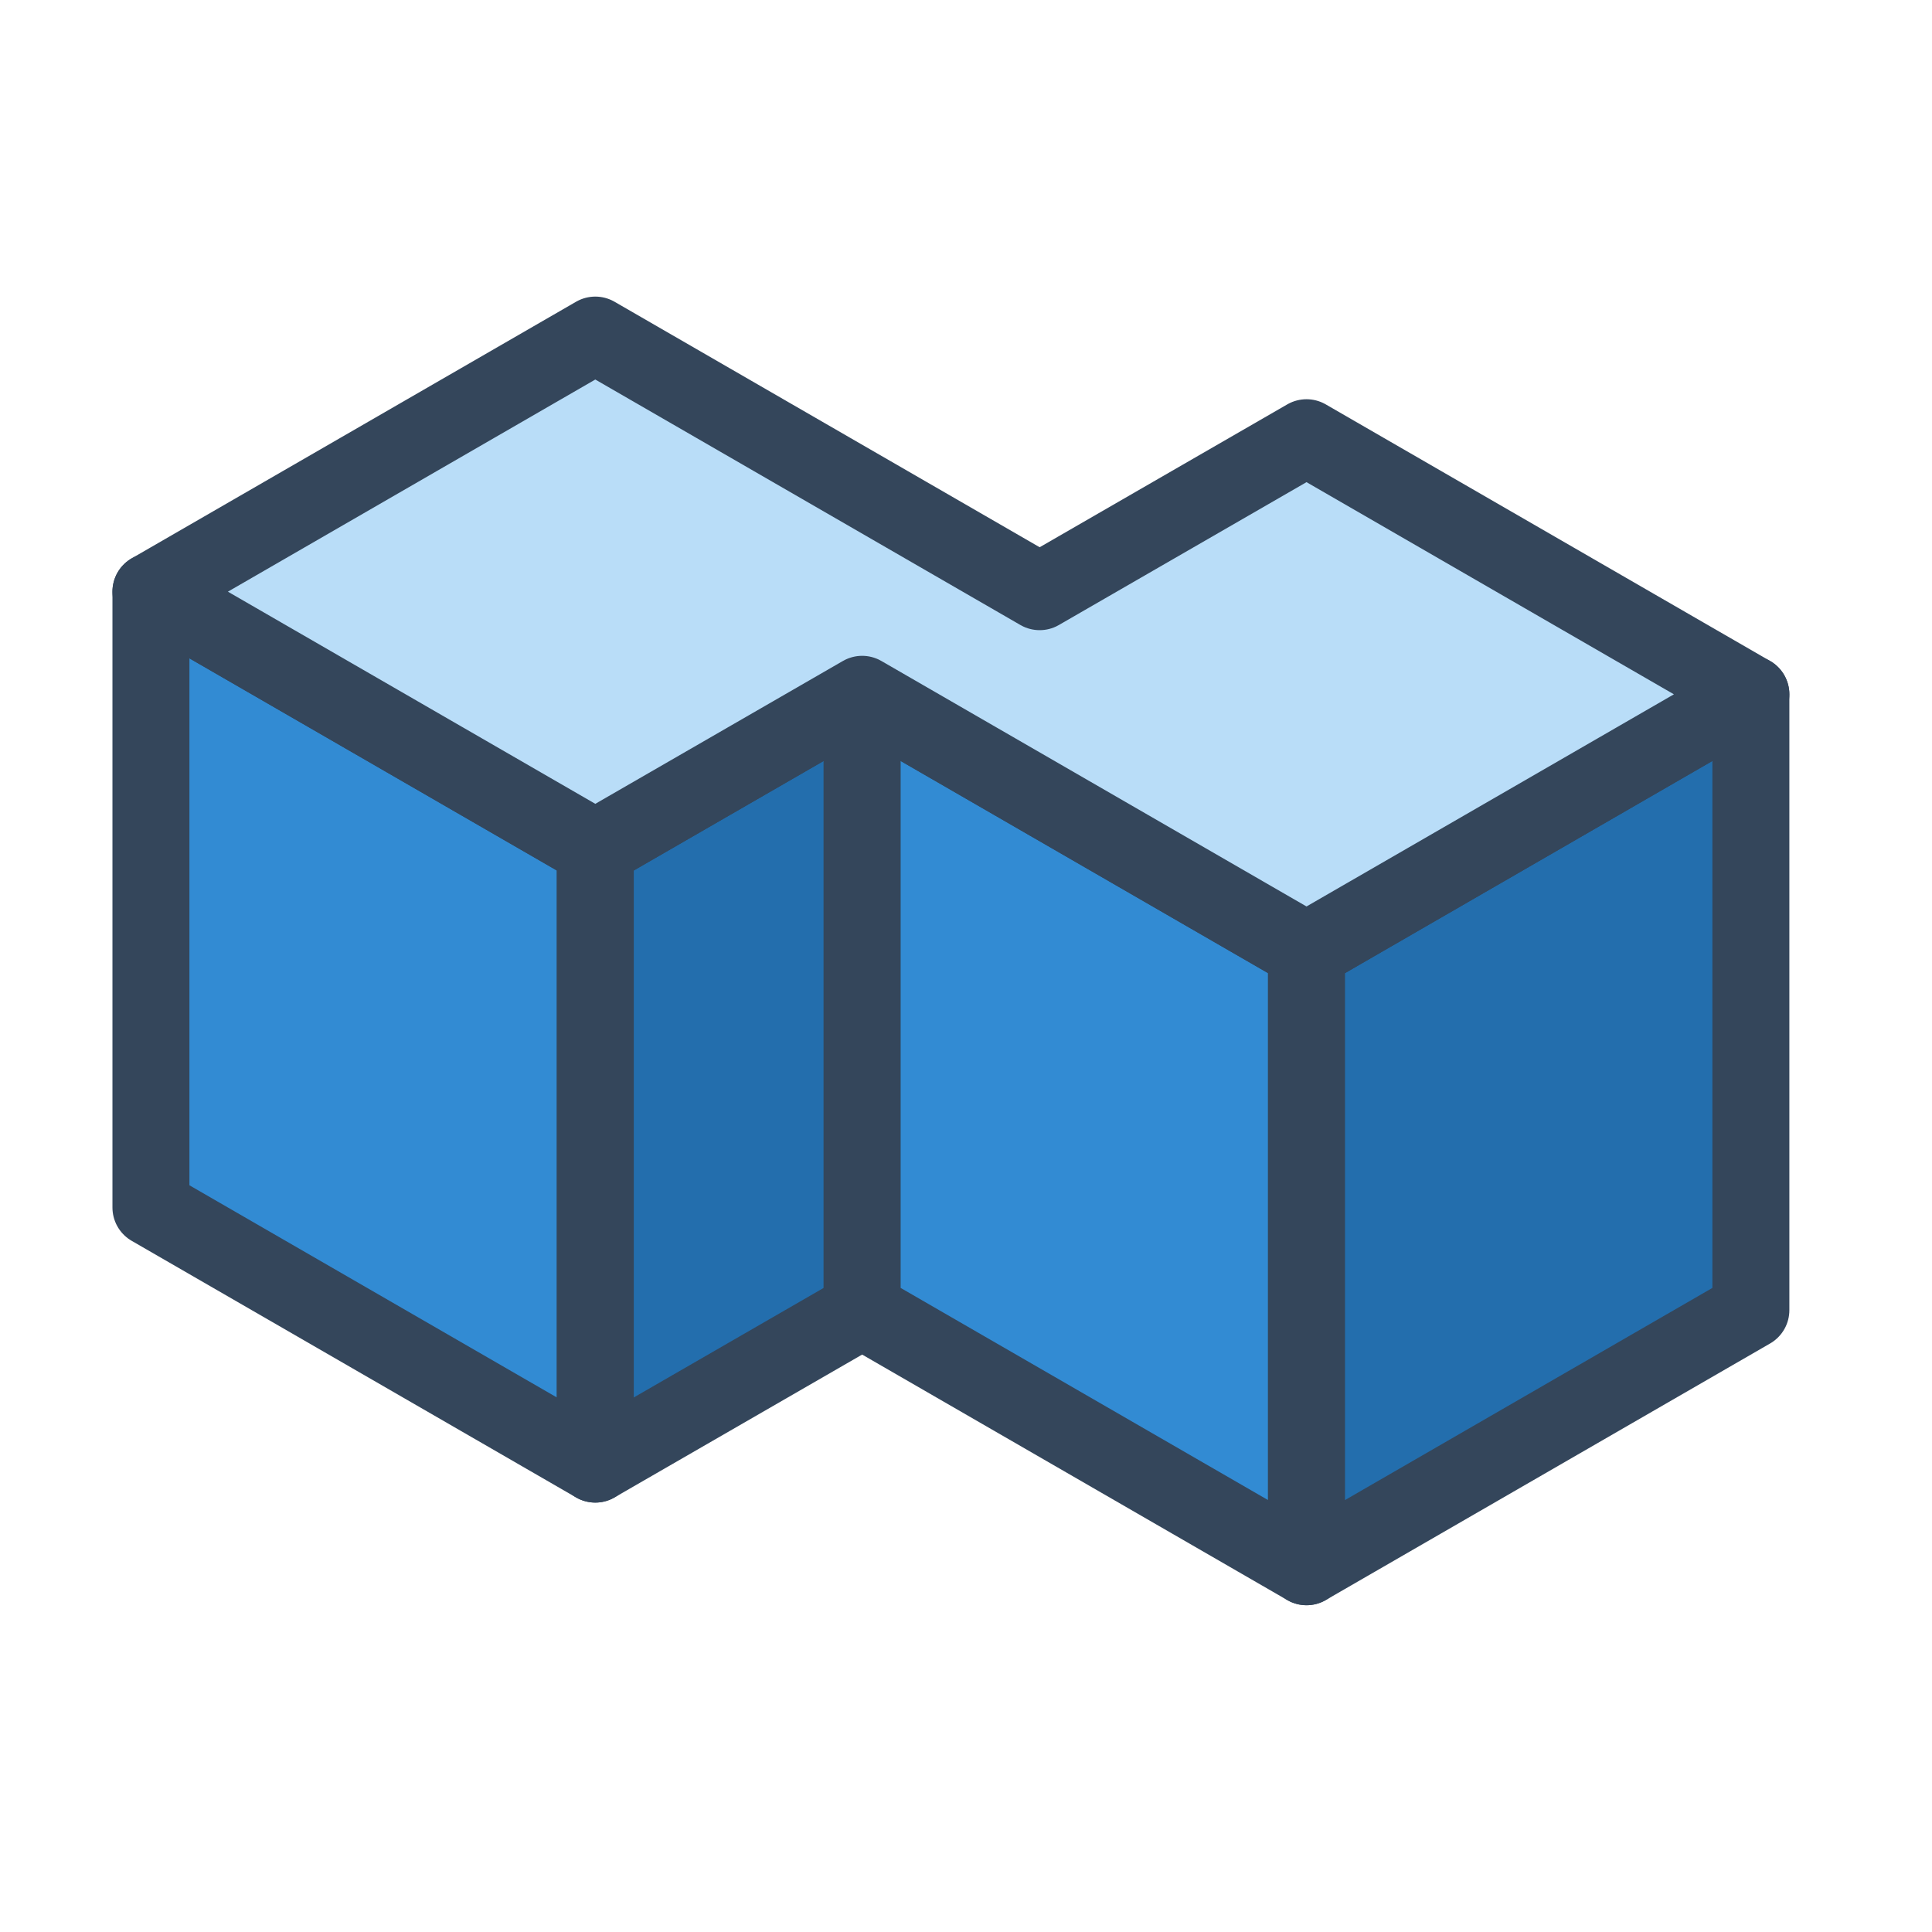
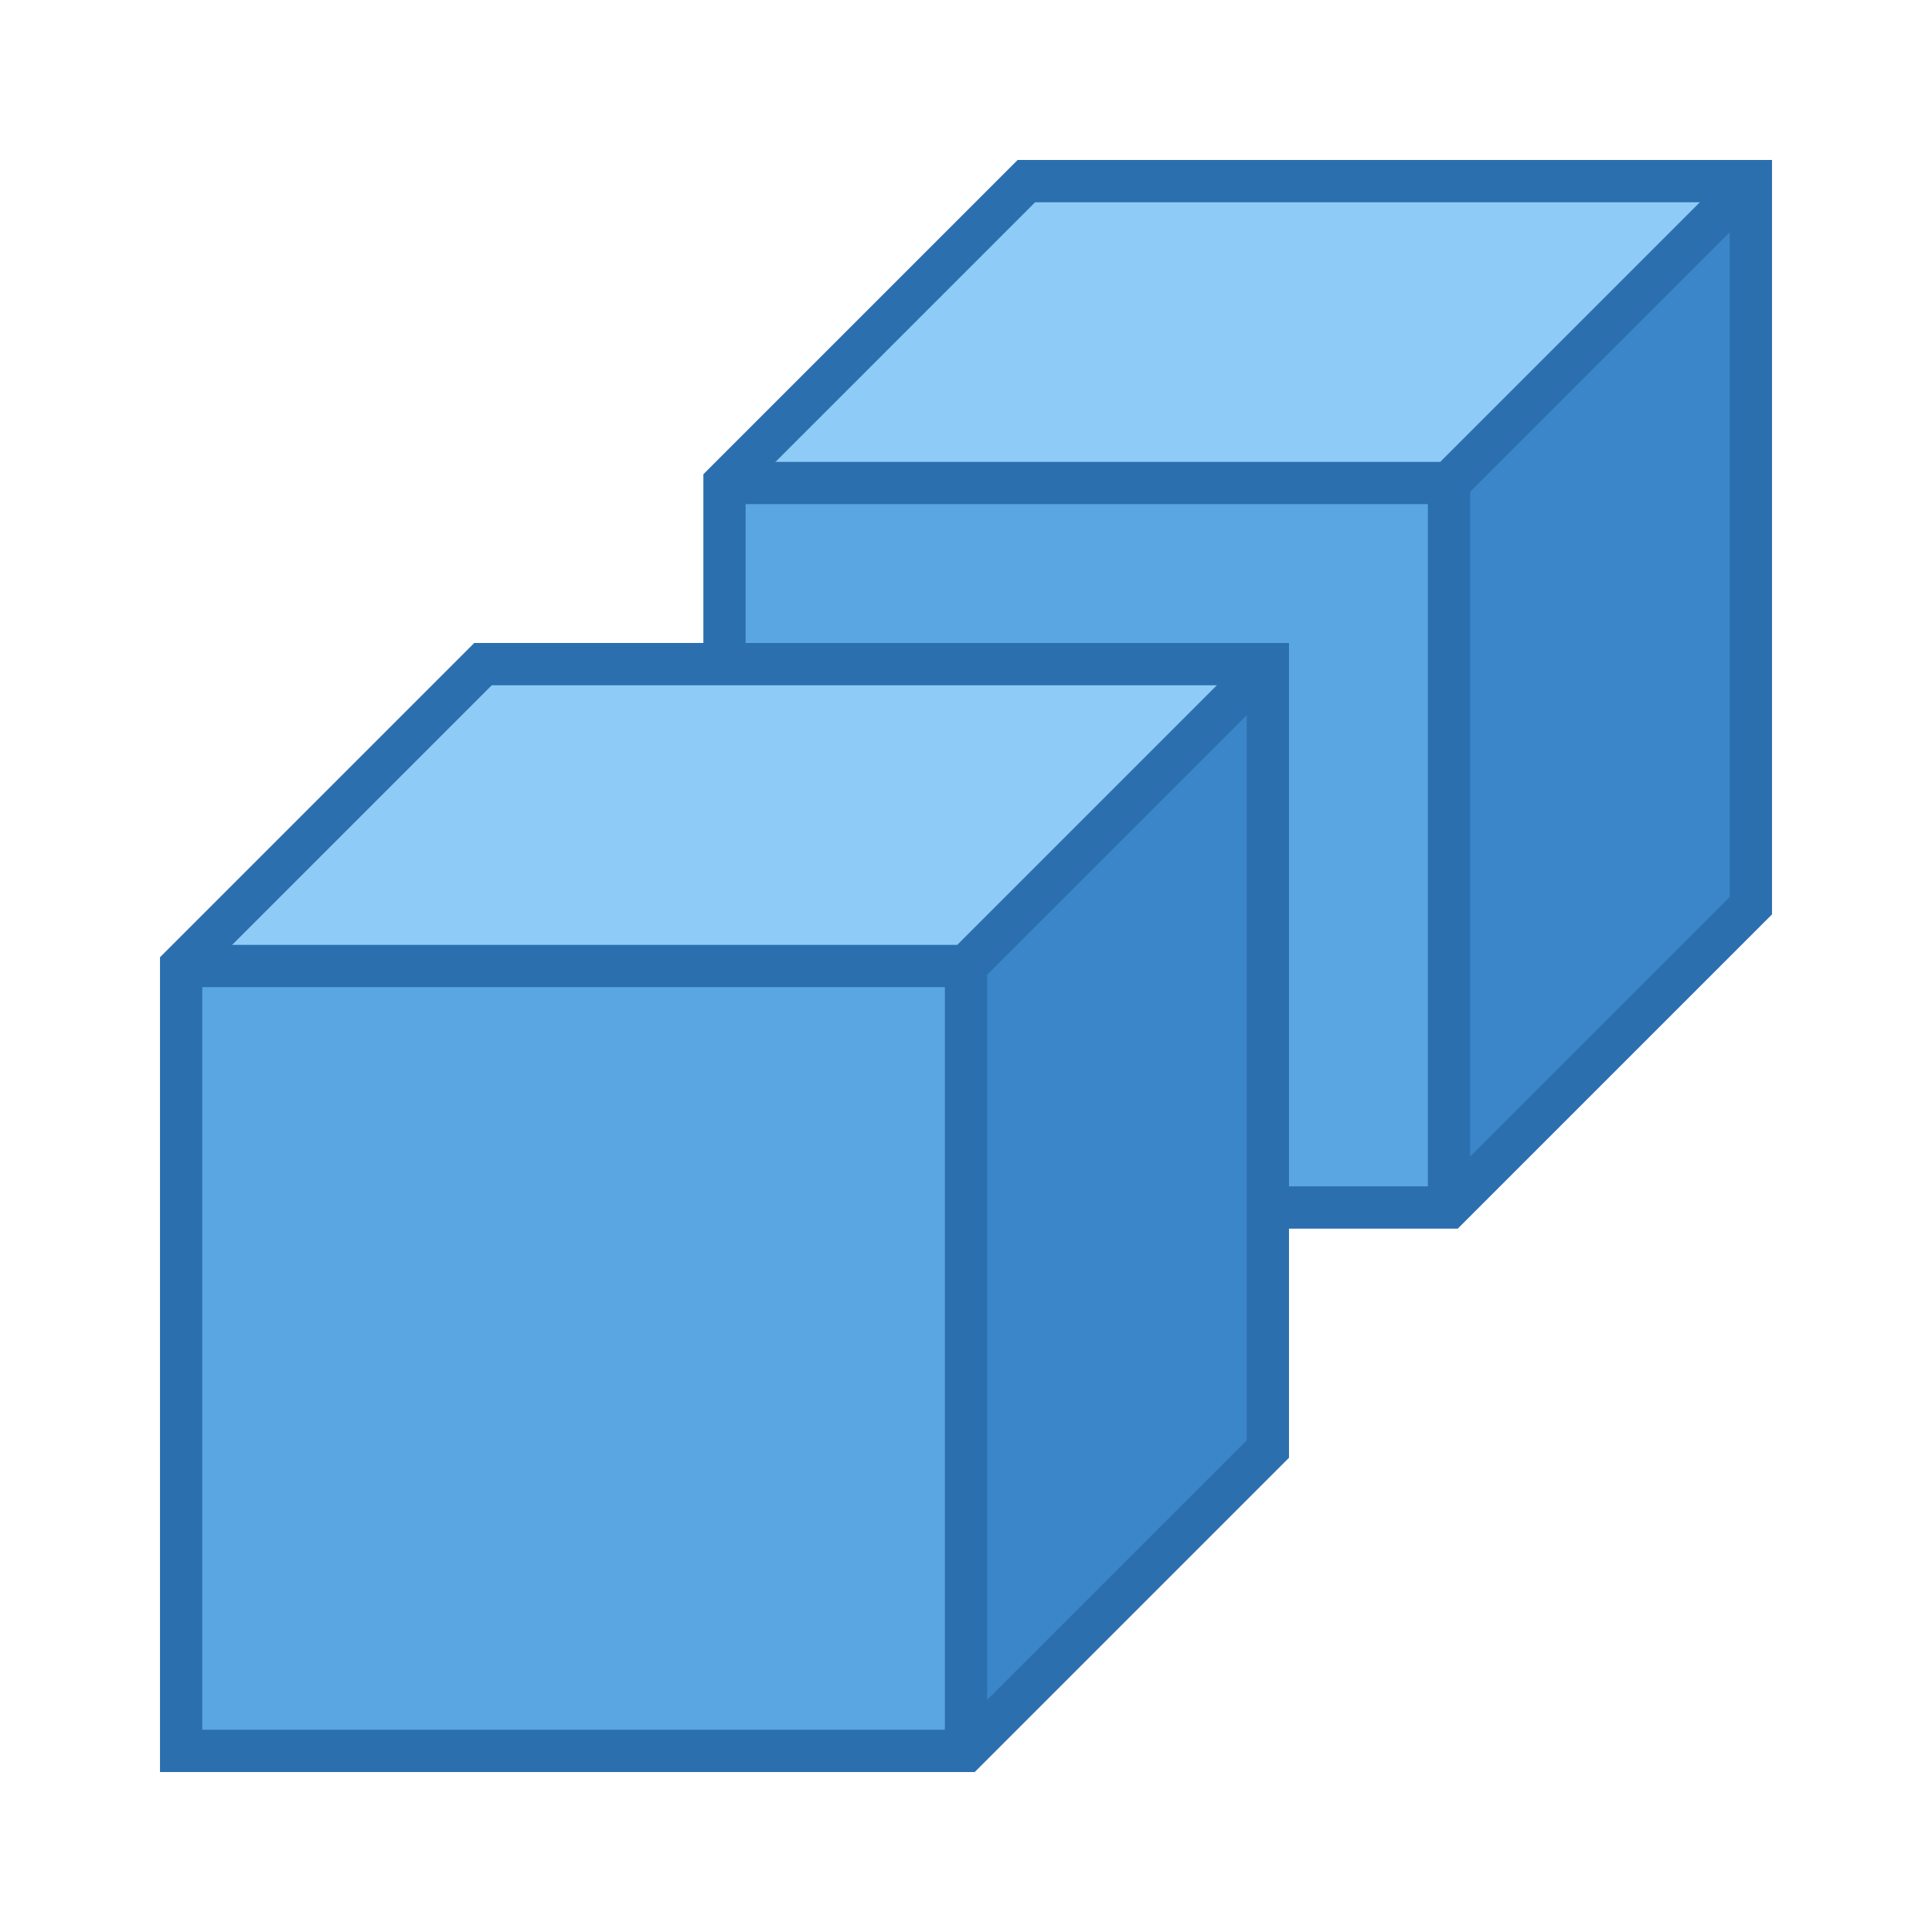
<svg xmlns="http://www.w3.org/2000/svg" viewBox="0 0 64 64">
-   <path d="M5 19.6L19.72 28.1L19.72 48.5L5 40Z" fill="#328bd3" stroke="#34465b" stroke-width="2.55" stroke-linejoin="round" stroke-linecap="round" />
-   <path d="M19.72 28.1L28.56 23L28.56 43.4L19.72 48.5Z" fill="#236ead" stroke="#34465b" stroke-width="2.55" stroke-linejoin="round" stroke-linecap="round" />
-   <path d="M28.56 23L43.28 31.5L43.28 51.9L28.56 43.4Z" fill="#328bd3" stroke="#34465b" stroke-width="2.55" stroke-linejoin="round" stroke-linecap="round" />
-   <path d="M43.28 31.5L58 23L58 43.4L43.28 51.9Z" fill="#236ead" stroke="#34465b" stroke-width="2.55" stroke-linejoin="round" stroke-linecap="round" />
-   <path d="M5 19.6L19.72 28.1L28.56 23L43.28 31.5L58 23L43.28 14.5L34.44 19.6L19.72 11.1Z" fill="#b9ddf8" stroke="#34465b" stroke-width="2.55" stroke-linejoin="round" stroke-linecap="round" />
+   <path d="M48 16 L58 6 L58 30 L48 40 Z" fill="#3a86c8" />
+   <path d="M24 16 L48 16 L58 6 L34 6 Z" fill="#8ecbf7" />
+   <path d="M24 16 L48 16 L48 40 L24 40 Z" fill="#5aa6e3" />
+   <path d="M24 40 L24 16 L34 6 L58 6 L58 30 L48 40 Z" fill="none" stroke="#2b6fae" stroke-width="1.4" />
+   <path d="M24 16 L48 16 L48 40 M48 16 L58 6" fill="none" stroke="#2b6fae" stroke-width="1.4" />
+   <path d="M32 32 L42 22 L42 48 L32 58 Z" fill="#3a86c8" />
+   <path d="M6 32 L32 32 L42 22 L16 22 Z" fill="#8ecbf7" />
+   <path d="M6 32 L32 32 L32 58 L6 58 Z" fill="#5aa6e3" />
+   <path d="M6 58 L6 32 L16 22 L42 22 L42 48 L32 58 Z" fill="none" stroke="#2b6fae" stroke-width="1.4" />
+   <path d="M6 32 L32 32 L32 58 M32 32 L42 22" fill="none" stroke="#2b6fae" stroke-width="1.4" />
</svg>
